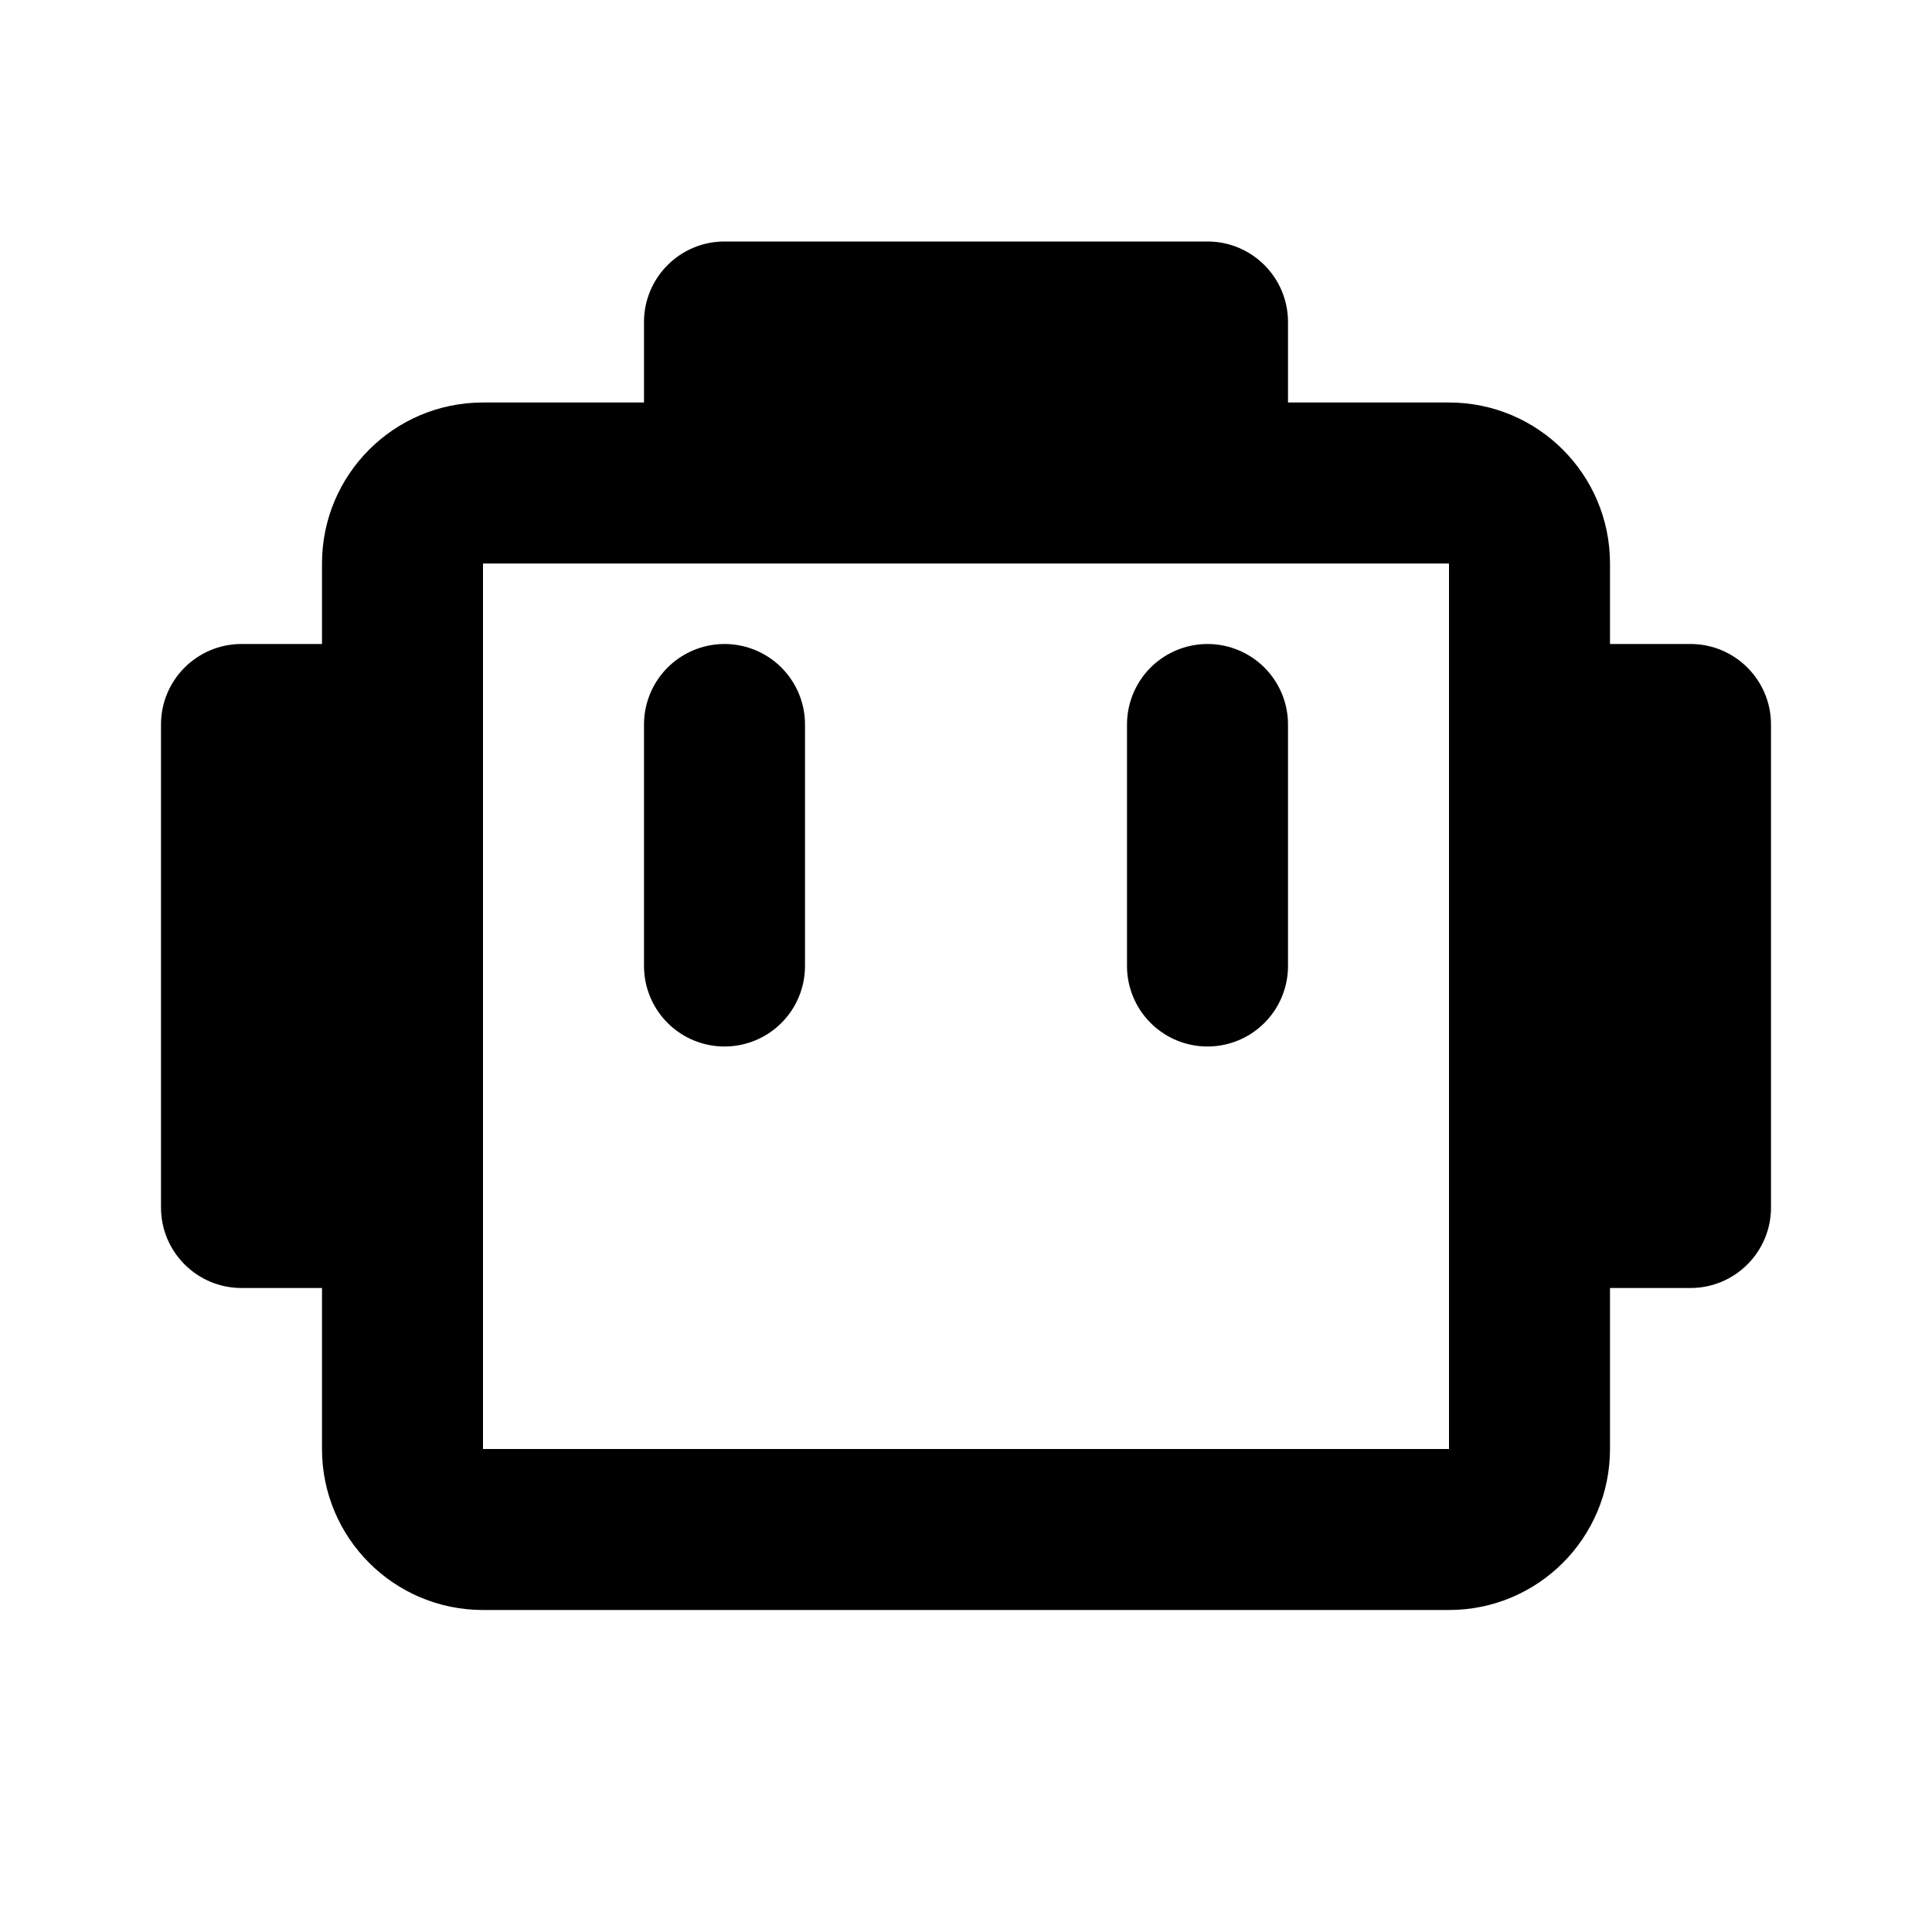
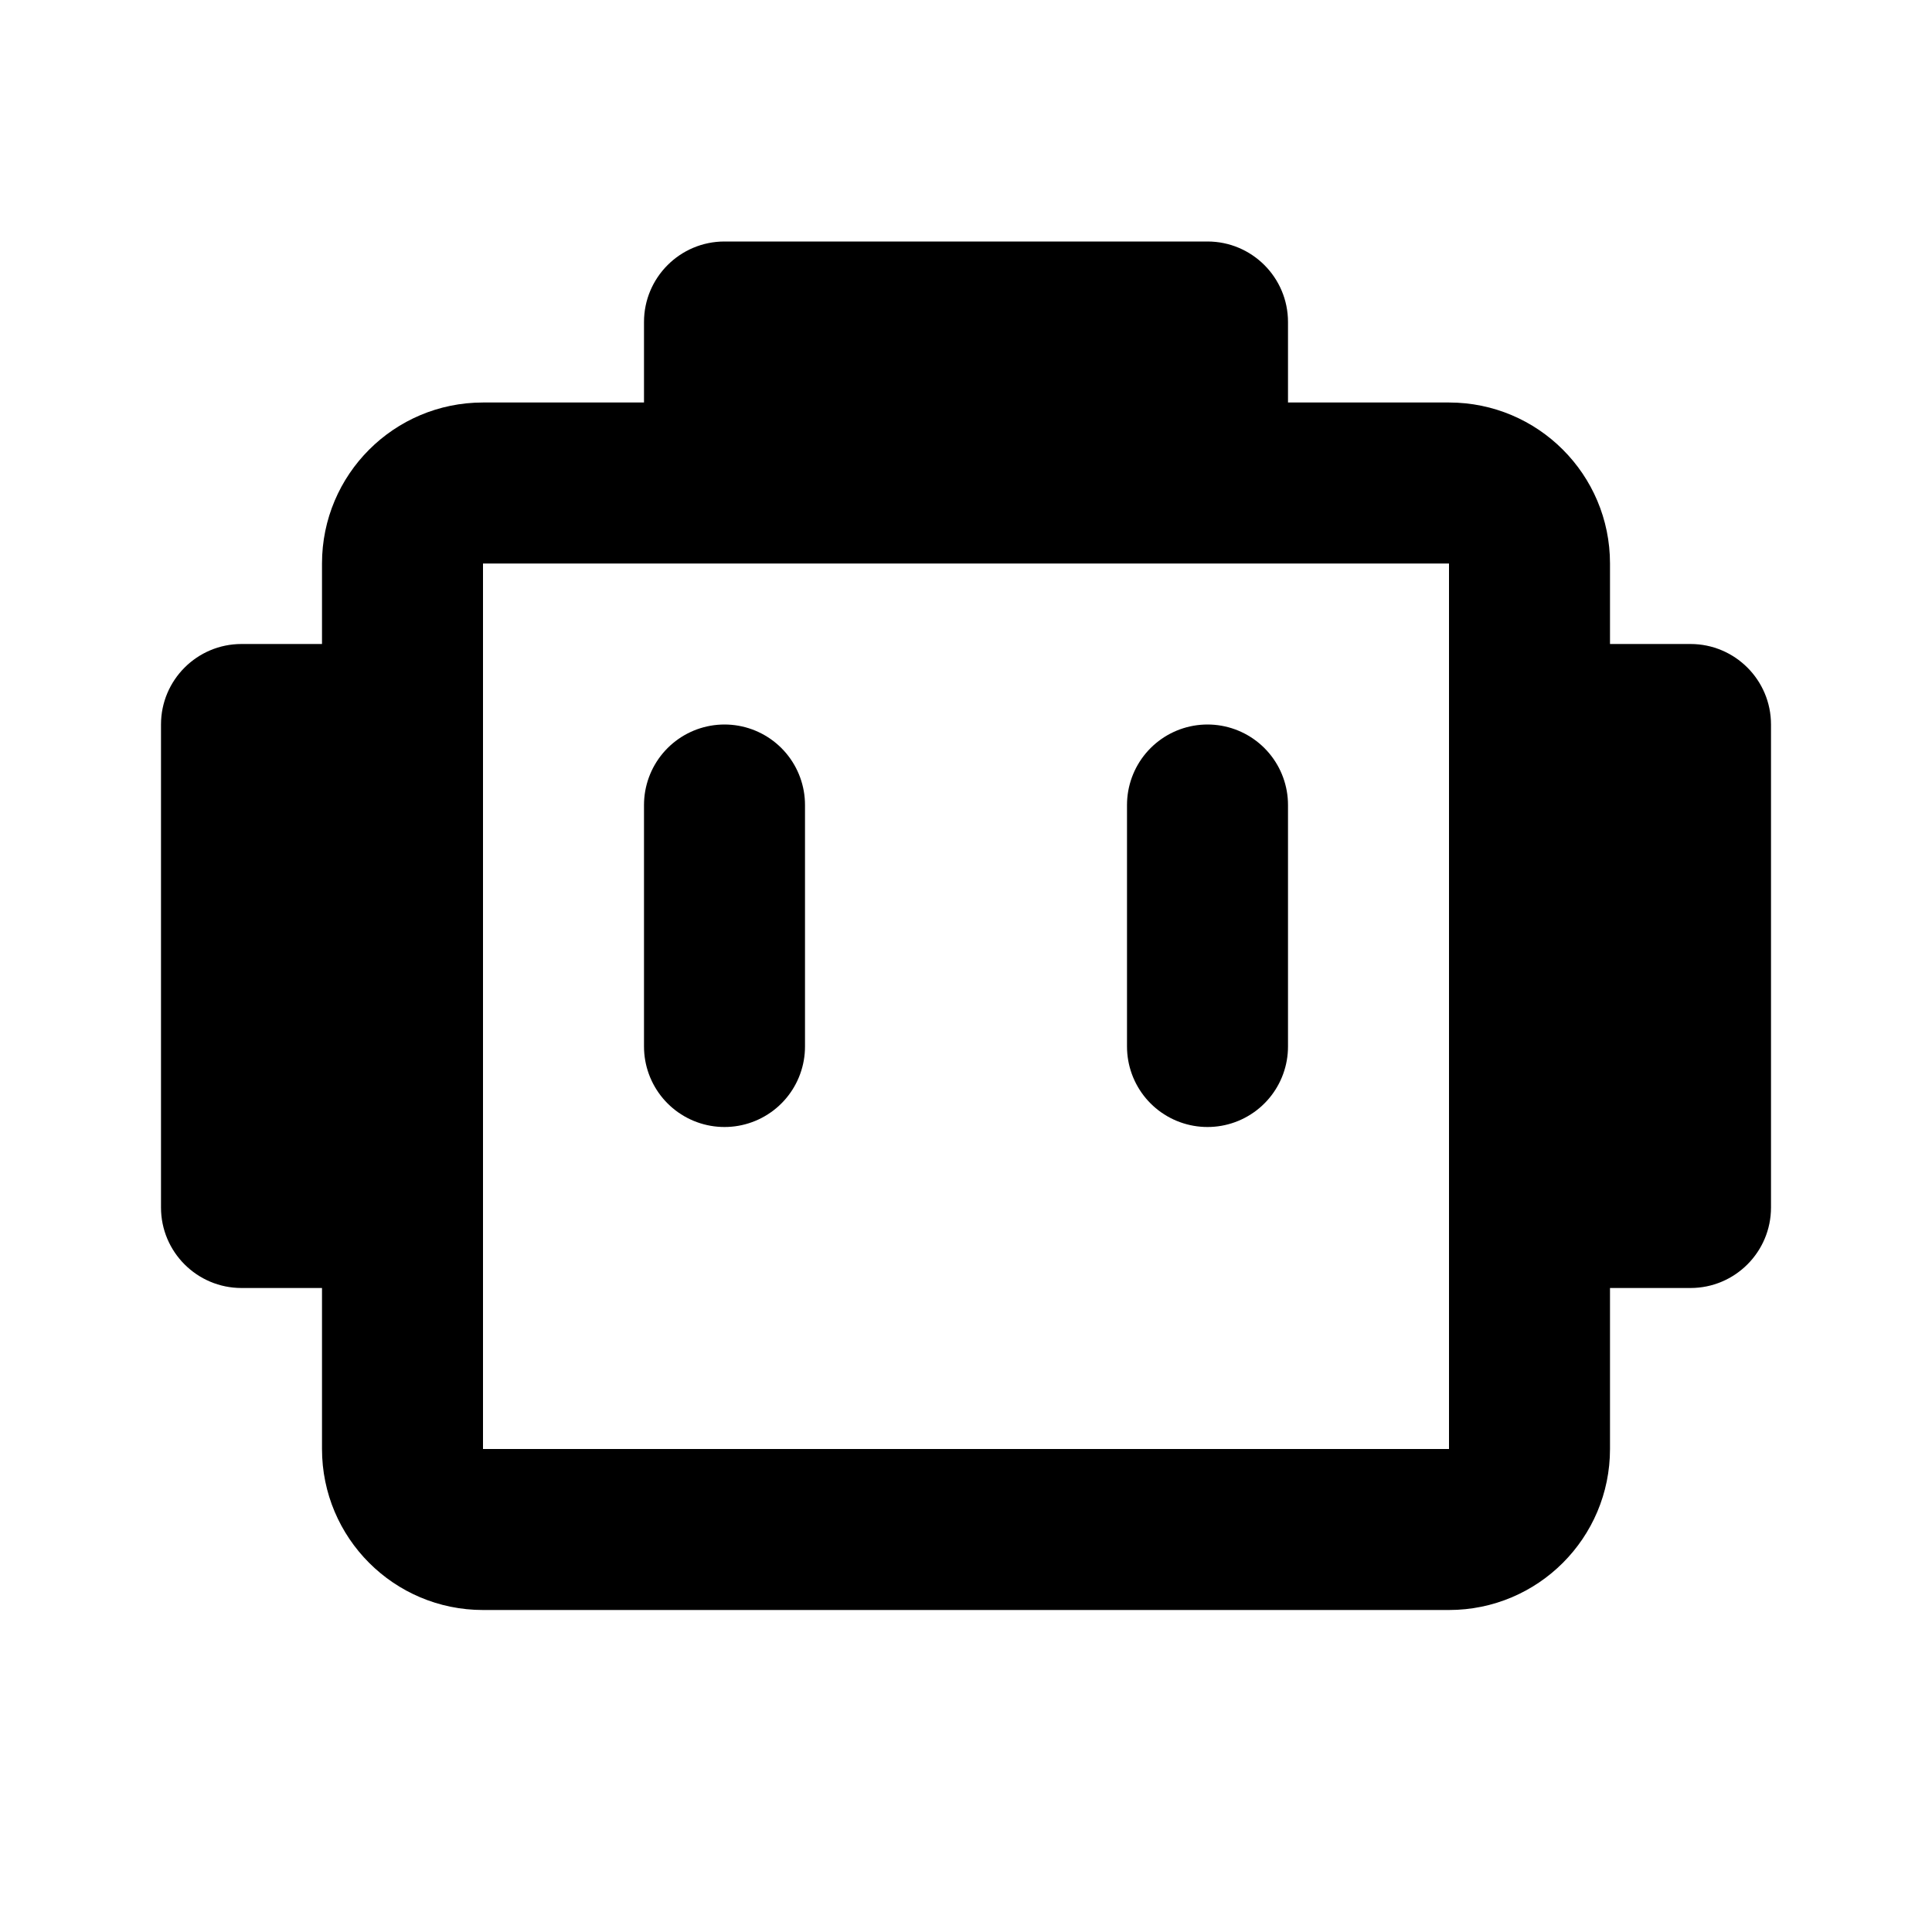
<svg xmlns="http://www.w3.org/2000/svg" viewBox="0 0 24 24" fill="none">
-   <path d="M9 9L9 12" stroke="currentColor" stroke-linecap="round" stroke-width="2" />
-   <path d="M15 9L15 12" stroke="currentColor" stroke-linecap="round" stroke-width="2" />
+   <path d="M9 10L9 13" stroke="currentColor" stroke-linecap="round" stroke-width="2" />
+   <path d="M15 10L15 13" stroke="currentColor" stroke-linecap="round" stroke-width="2" />
  <path d="M8 4L8 5L6 5C4.895 5 4 5.895 4 7L4 8L3 8C2.448 8 2 8.448 2 9L2 15C2 15.552 2.448 16 3 16L4 16L4 18C4 19.105 4.895 20 6 20L18 20C19.105 20 20 19.105 20 18L20 16L21 16C21.552 16 22 15.552 22 15L22 9C22 8.448 21.552 8 21 8L20 8L20 7C20 5.895 19.105 5 18 5L16 5L16 4C16 3.448 15.552 3 15 3L9 3C8.448 3 8 3.448 8 4ZM6 7L6 18L18 18L18 7L6 7Z" fill="currentColor" fill-rule="evenodd" />
</svg>
